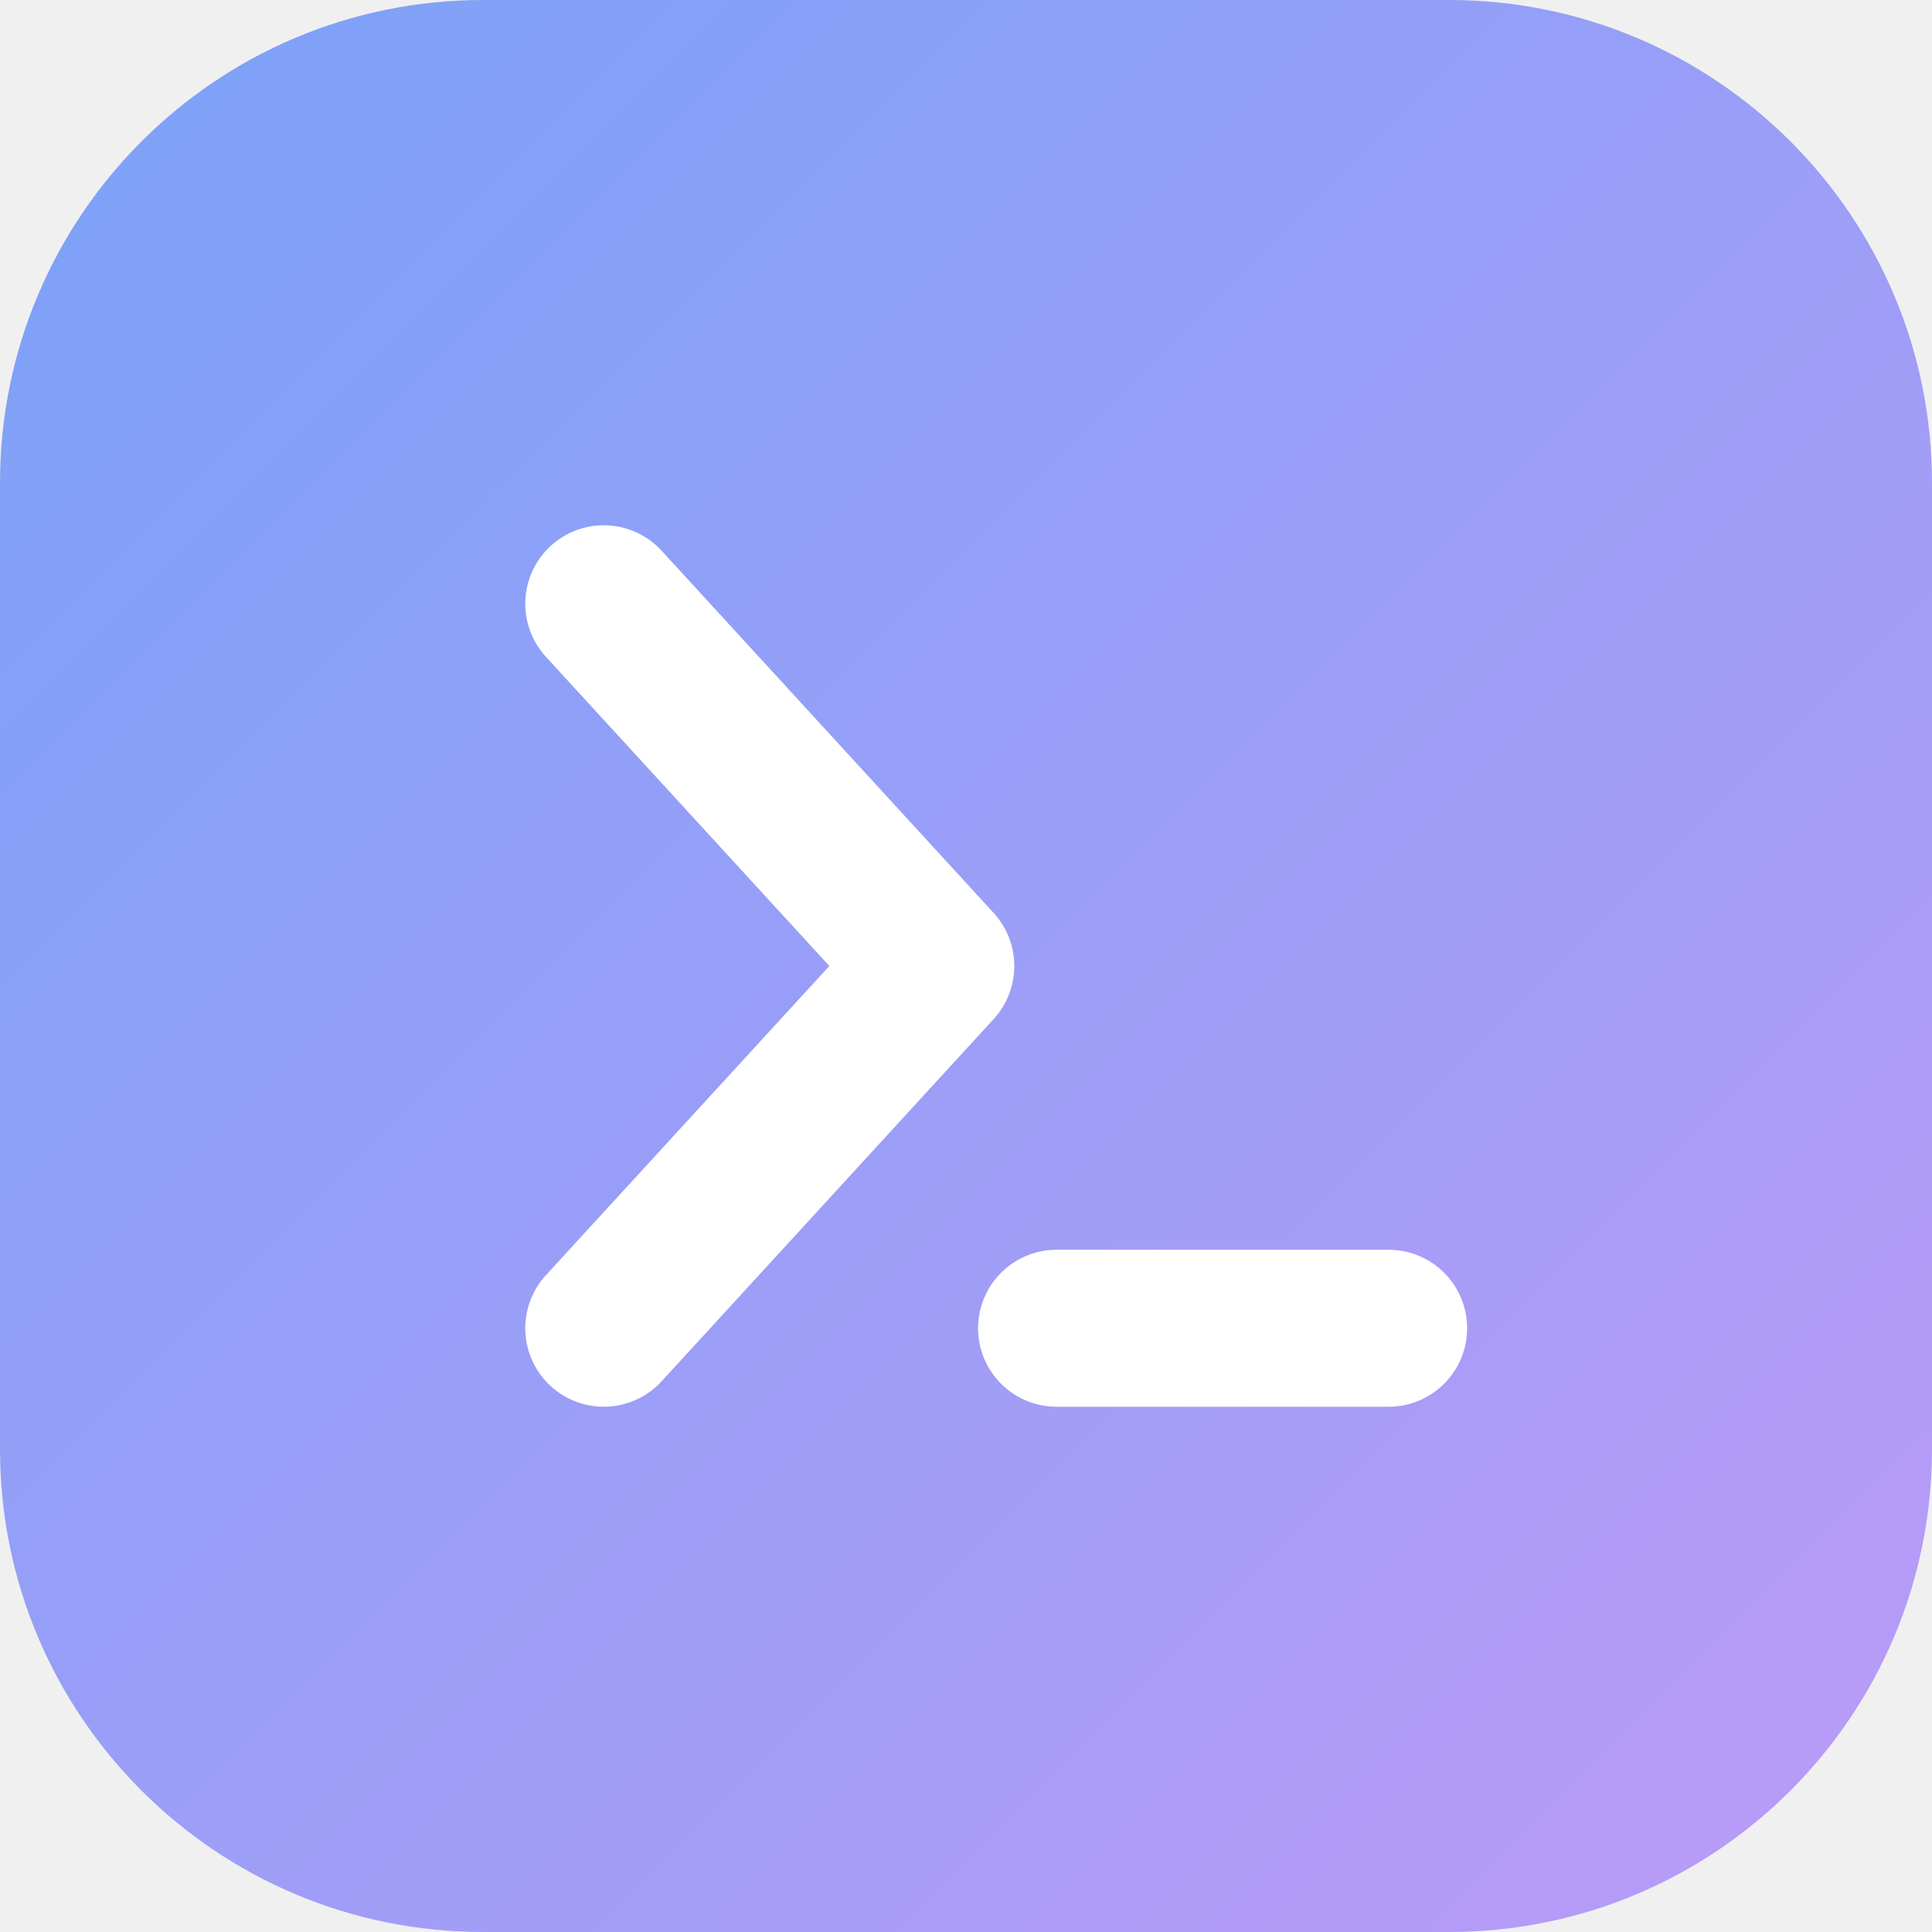
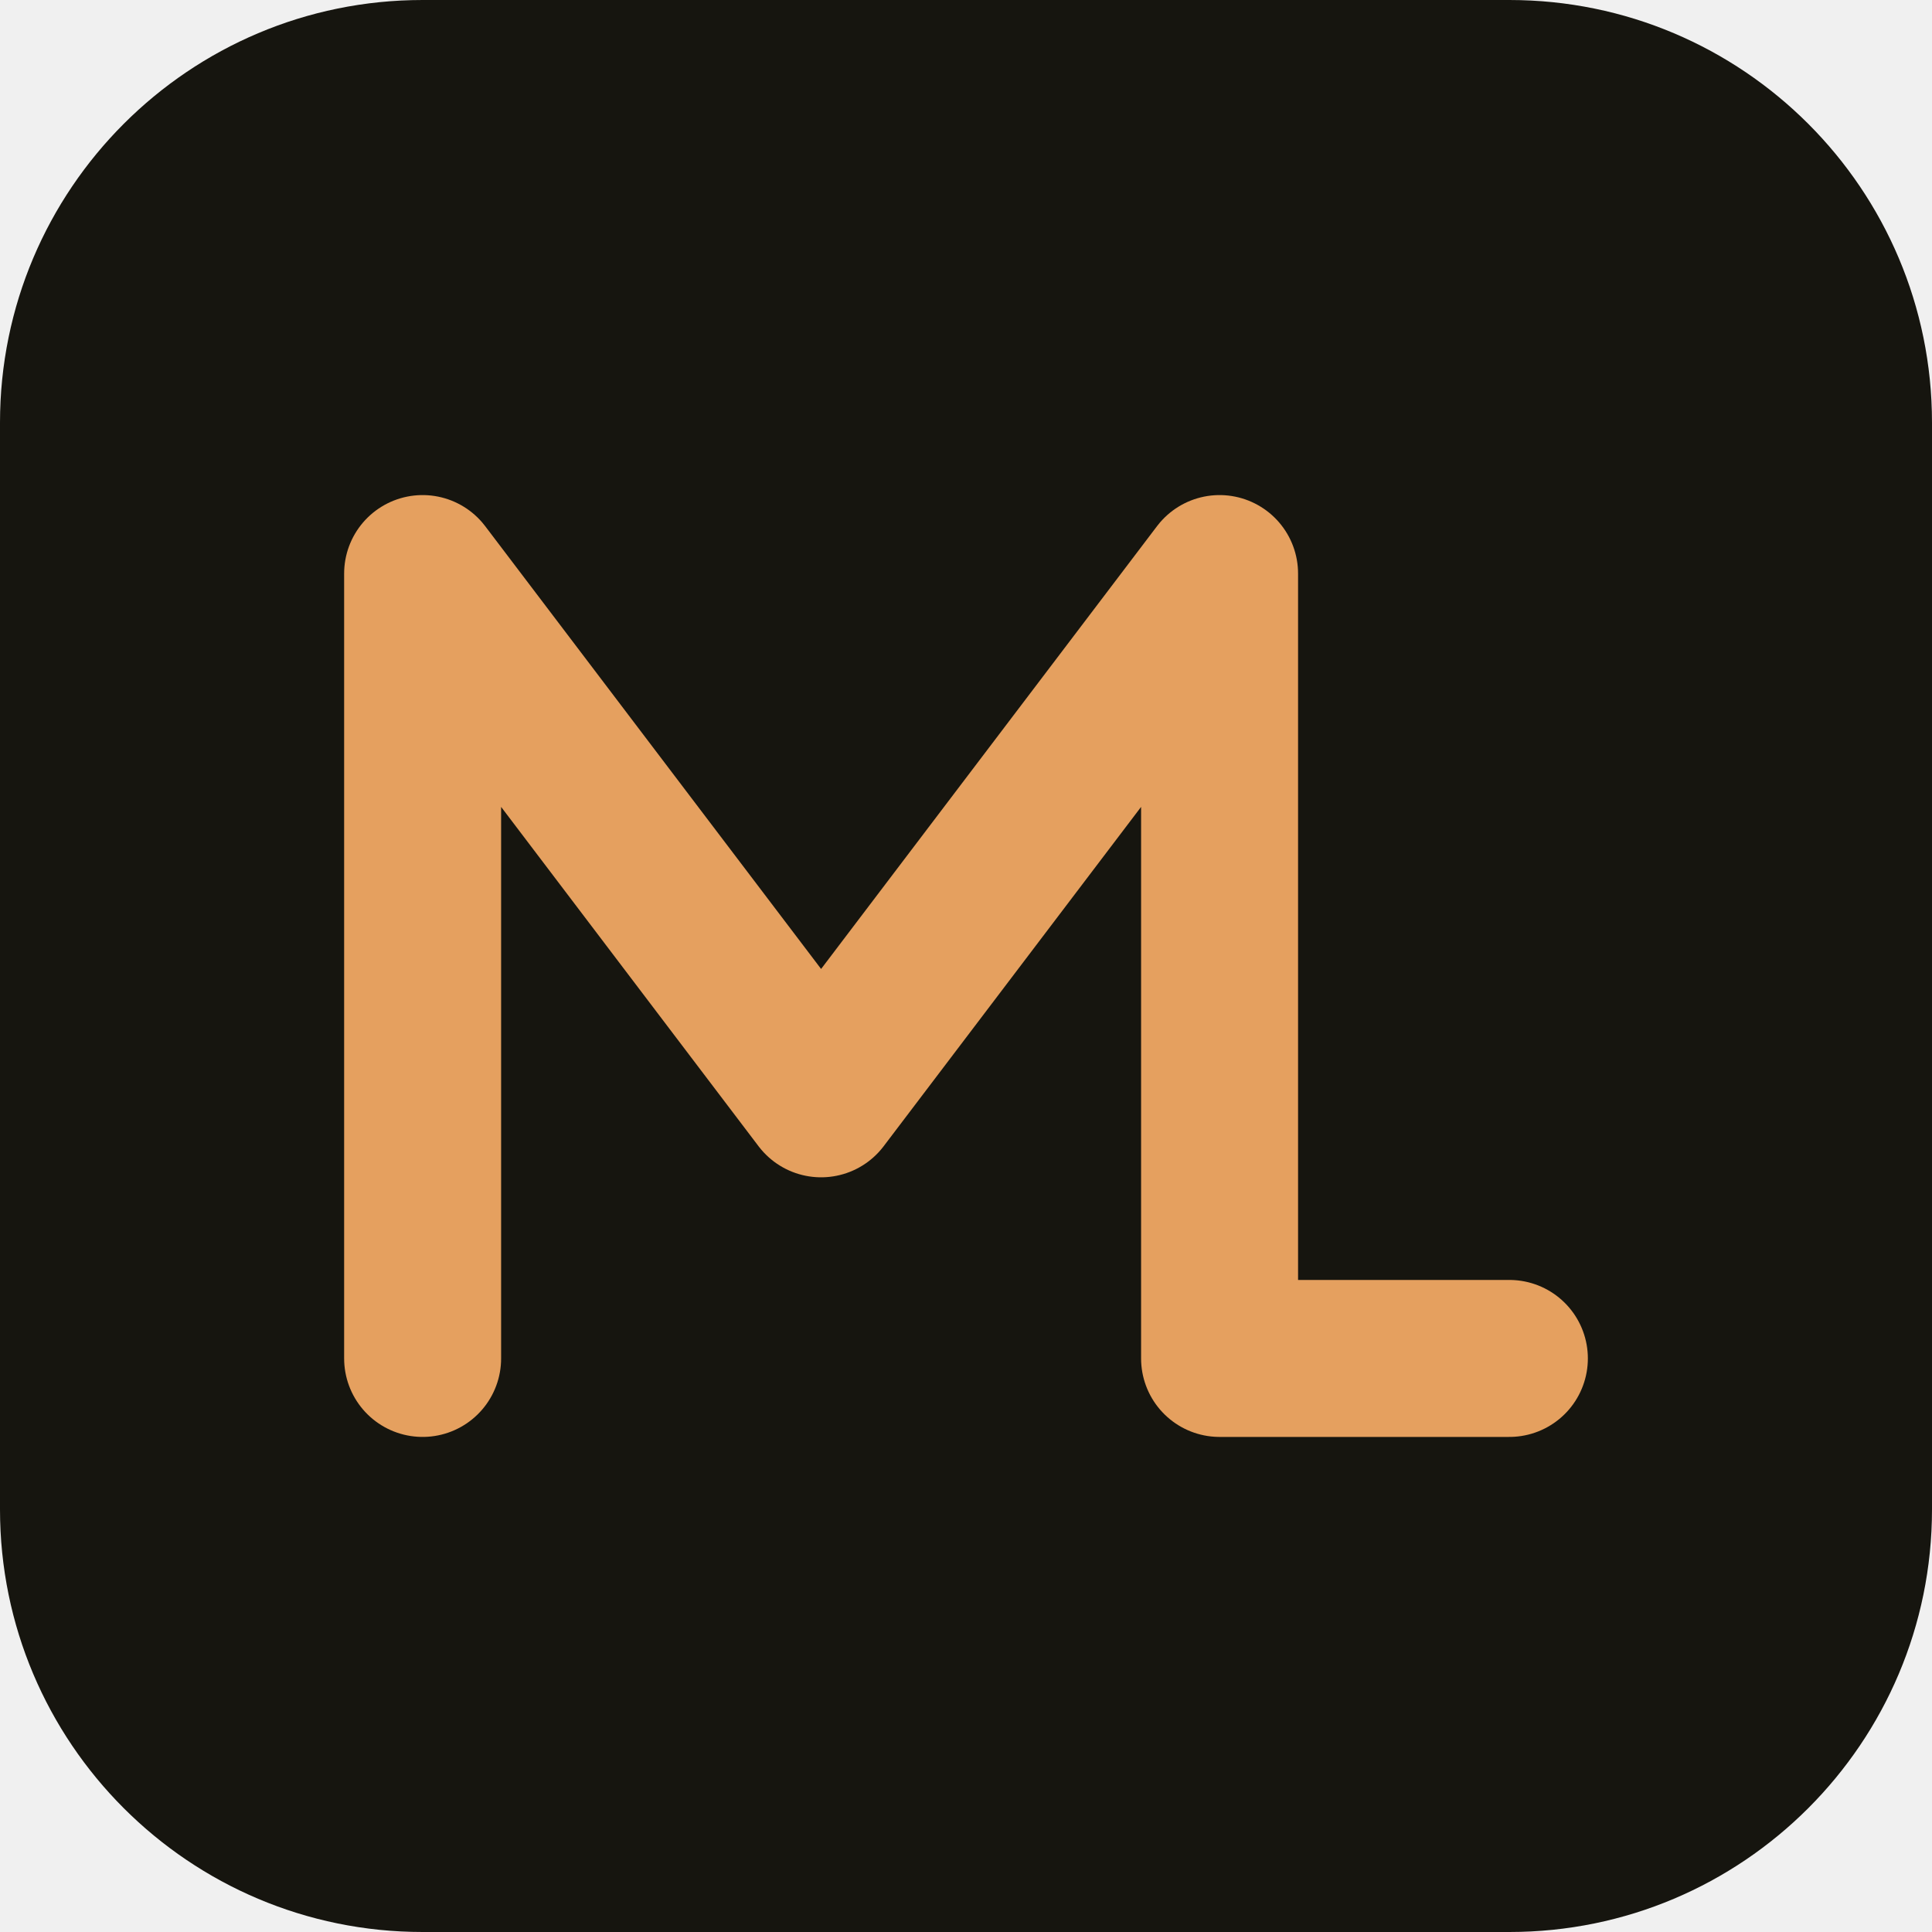
- <svg xmlns="http://www.w3.org/2000/svg" width="32" height="32" viewBox="0 0 32 32" fill="none">
-   <defs>
-     <linearGradient id="fav-bg" x1="0" y1="0" x2="32" y2="32" gradientUnits="userSpaceOnUse">
-       <stop stop-color="#7aa2f7" />
-       <stop offset="1" stop-color="#bb9af7" />
-     </linearGradient>
-   </defs>
-   <rect width="32" height="32" rx="8" fill="url(#fav-bg)" />
-   <path d="M10 10L15.5 16L10 22" stroke="#ffffff" stroke-width="2.6" stroke-linecap="round" stroke-linejoin="round" />
-   <path d="M17.5 22H23" stroke="#ffffff" stroke-width="2.6" stroke-linecap="round" stroke-linejoin="round" />
+ <svg xmlns="http://www.w3.org/2000/svg" viewBox="0 0 32 32" width="32" height="32">
+   <rect width="32" height="32" rx="7" fill="#16150F" />
+   <path d="M7 22.5V9.5l6.6 8.7 6.6-8.7v13H25" fill="none" stroke="#E5A05F" stroke-width="2.6" stroke-linecap="round" stroke-linejoin="round" />
</svg>
